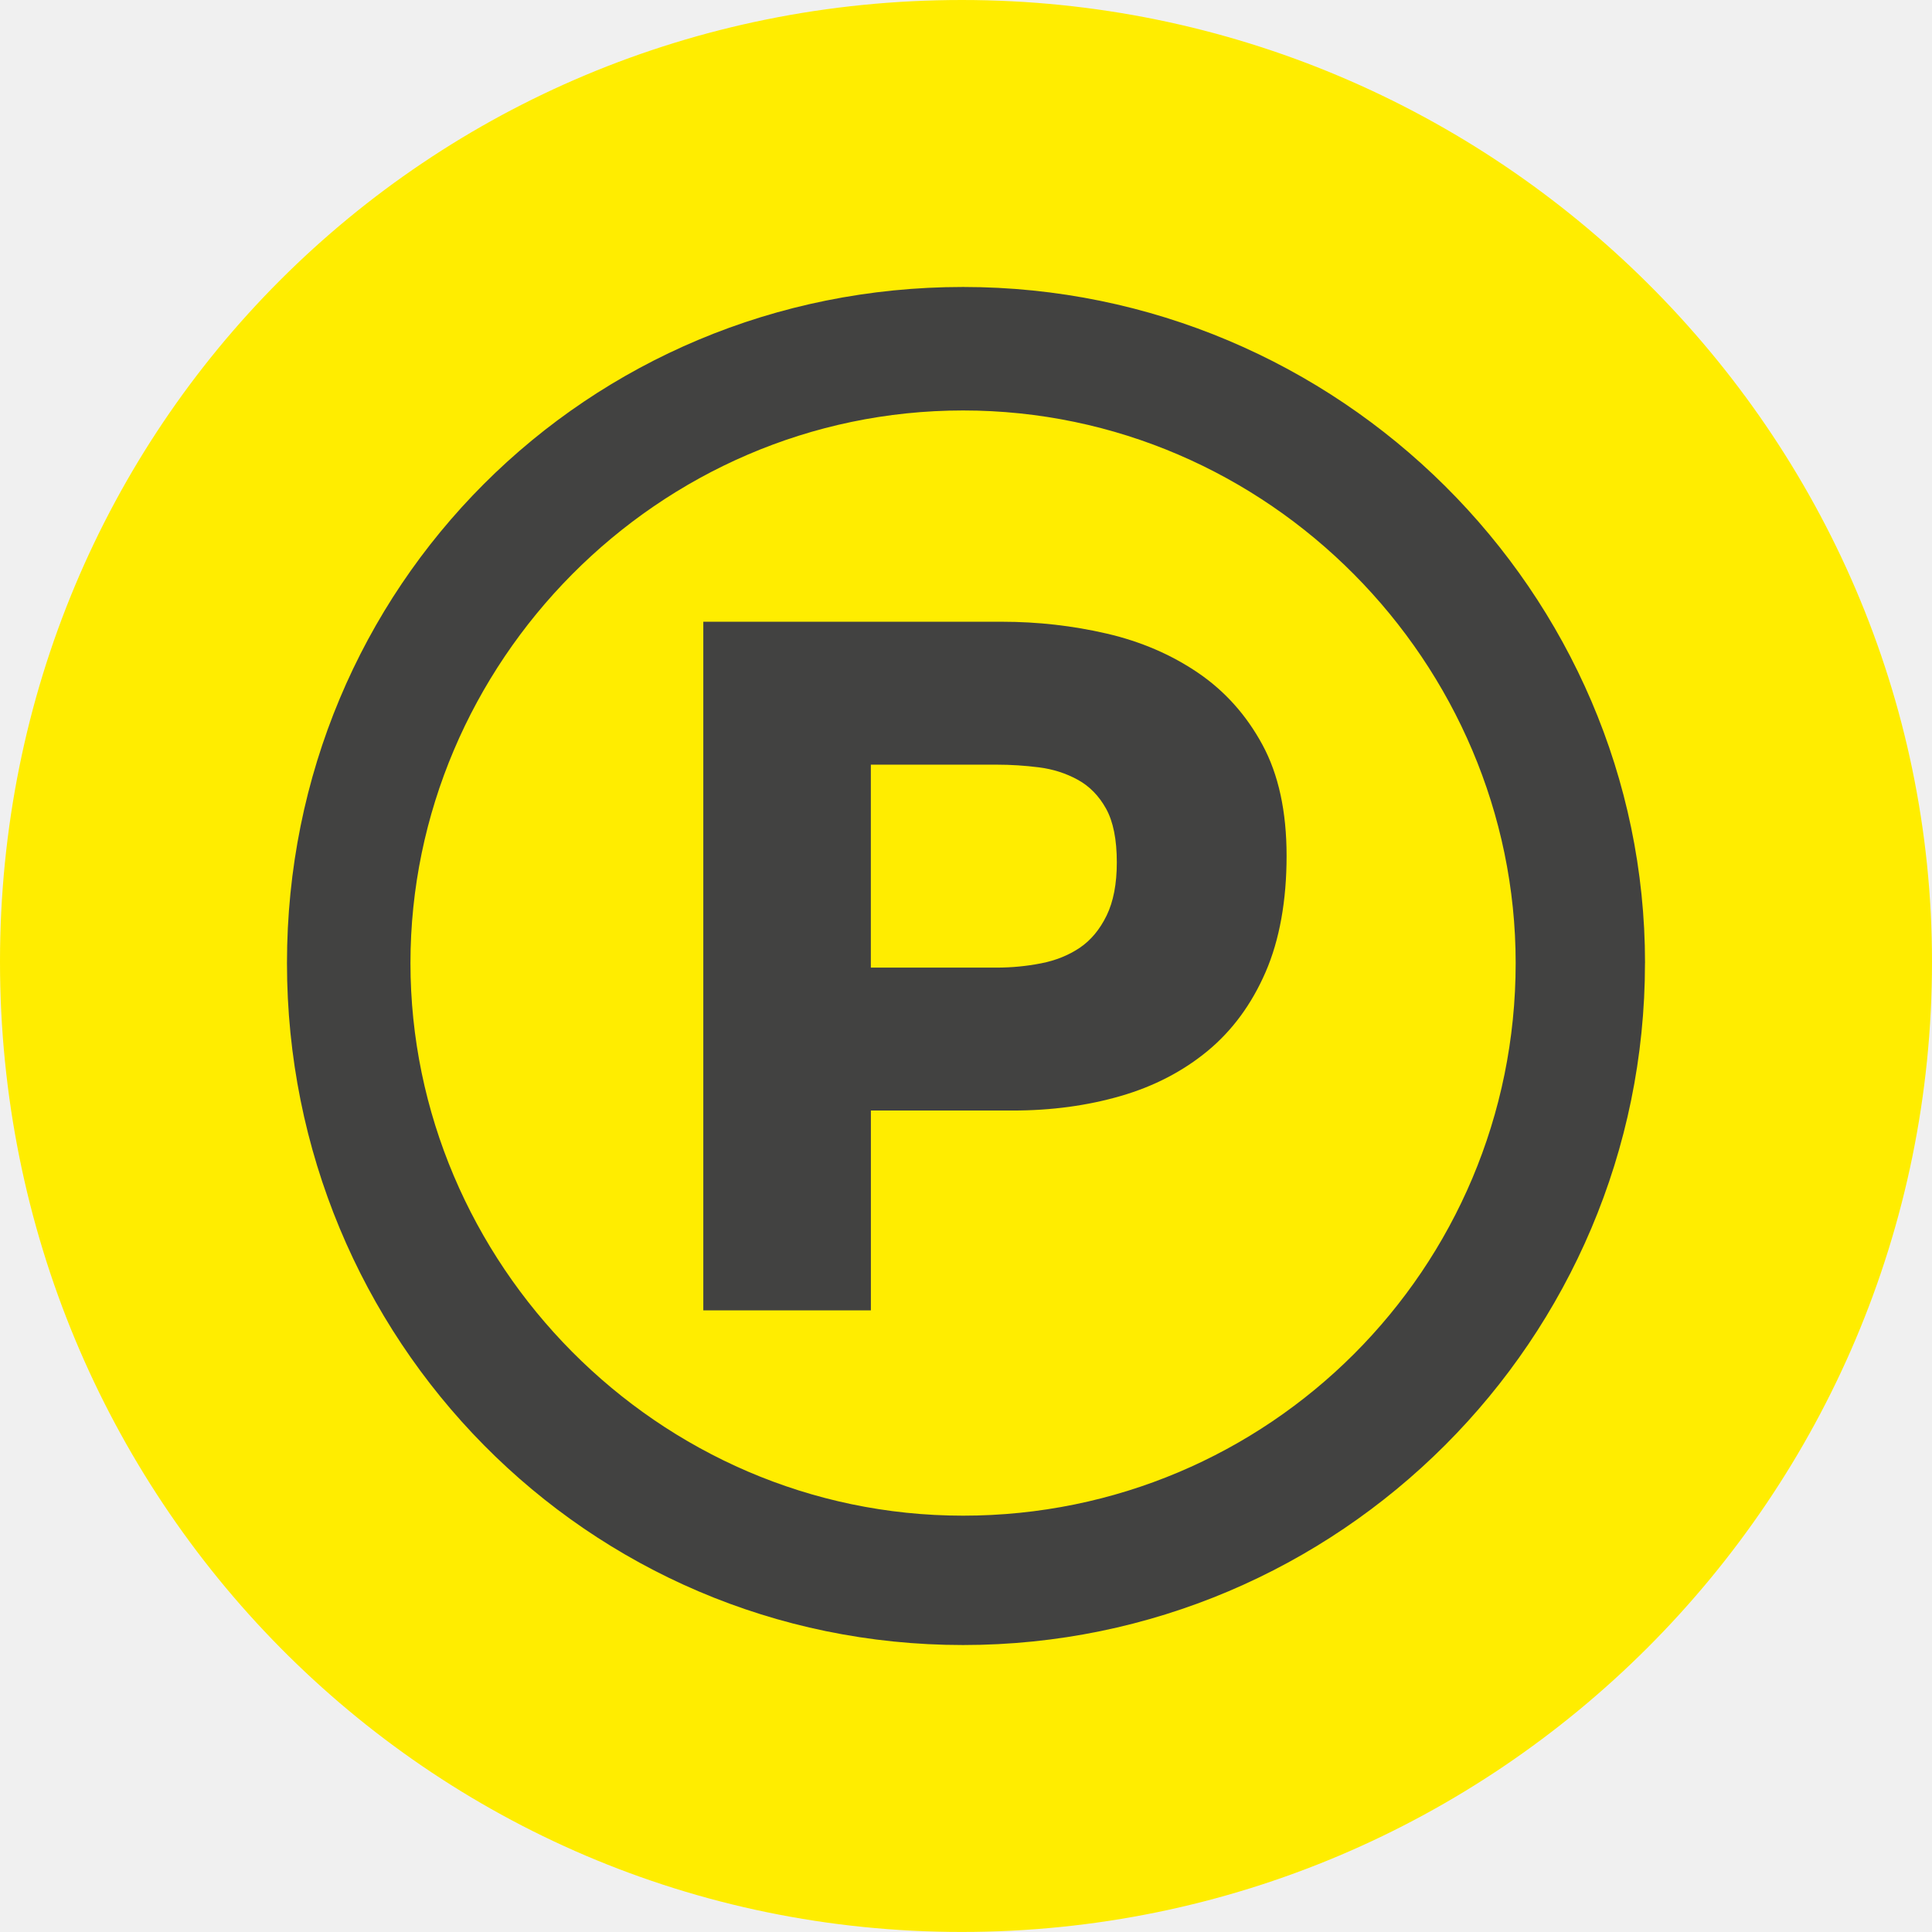
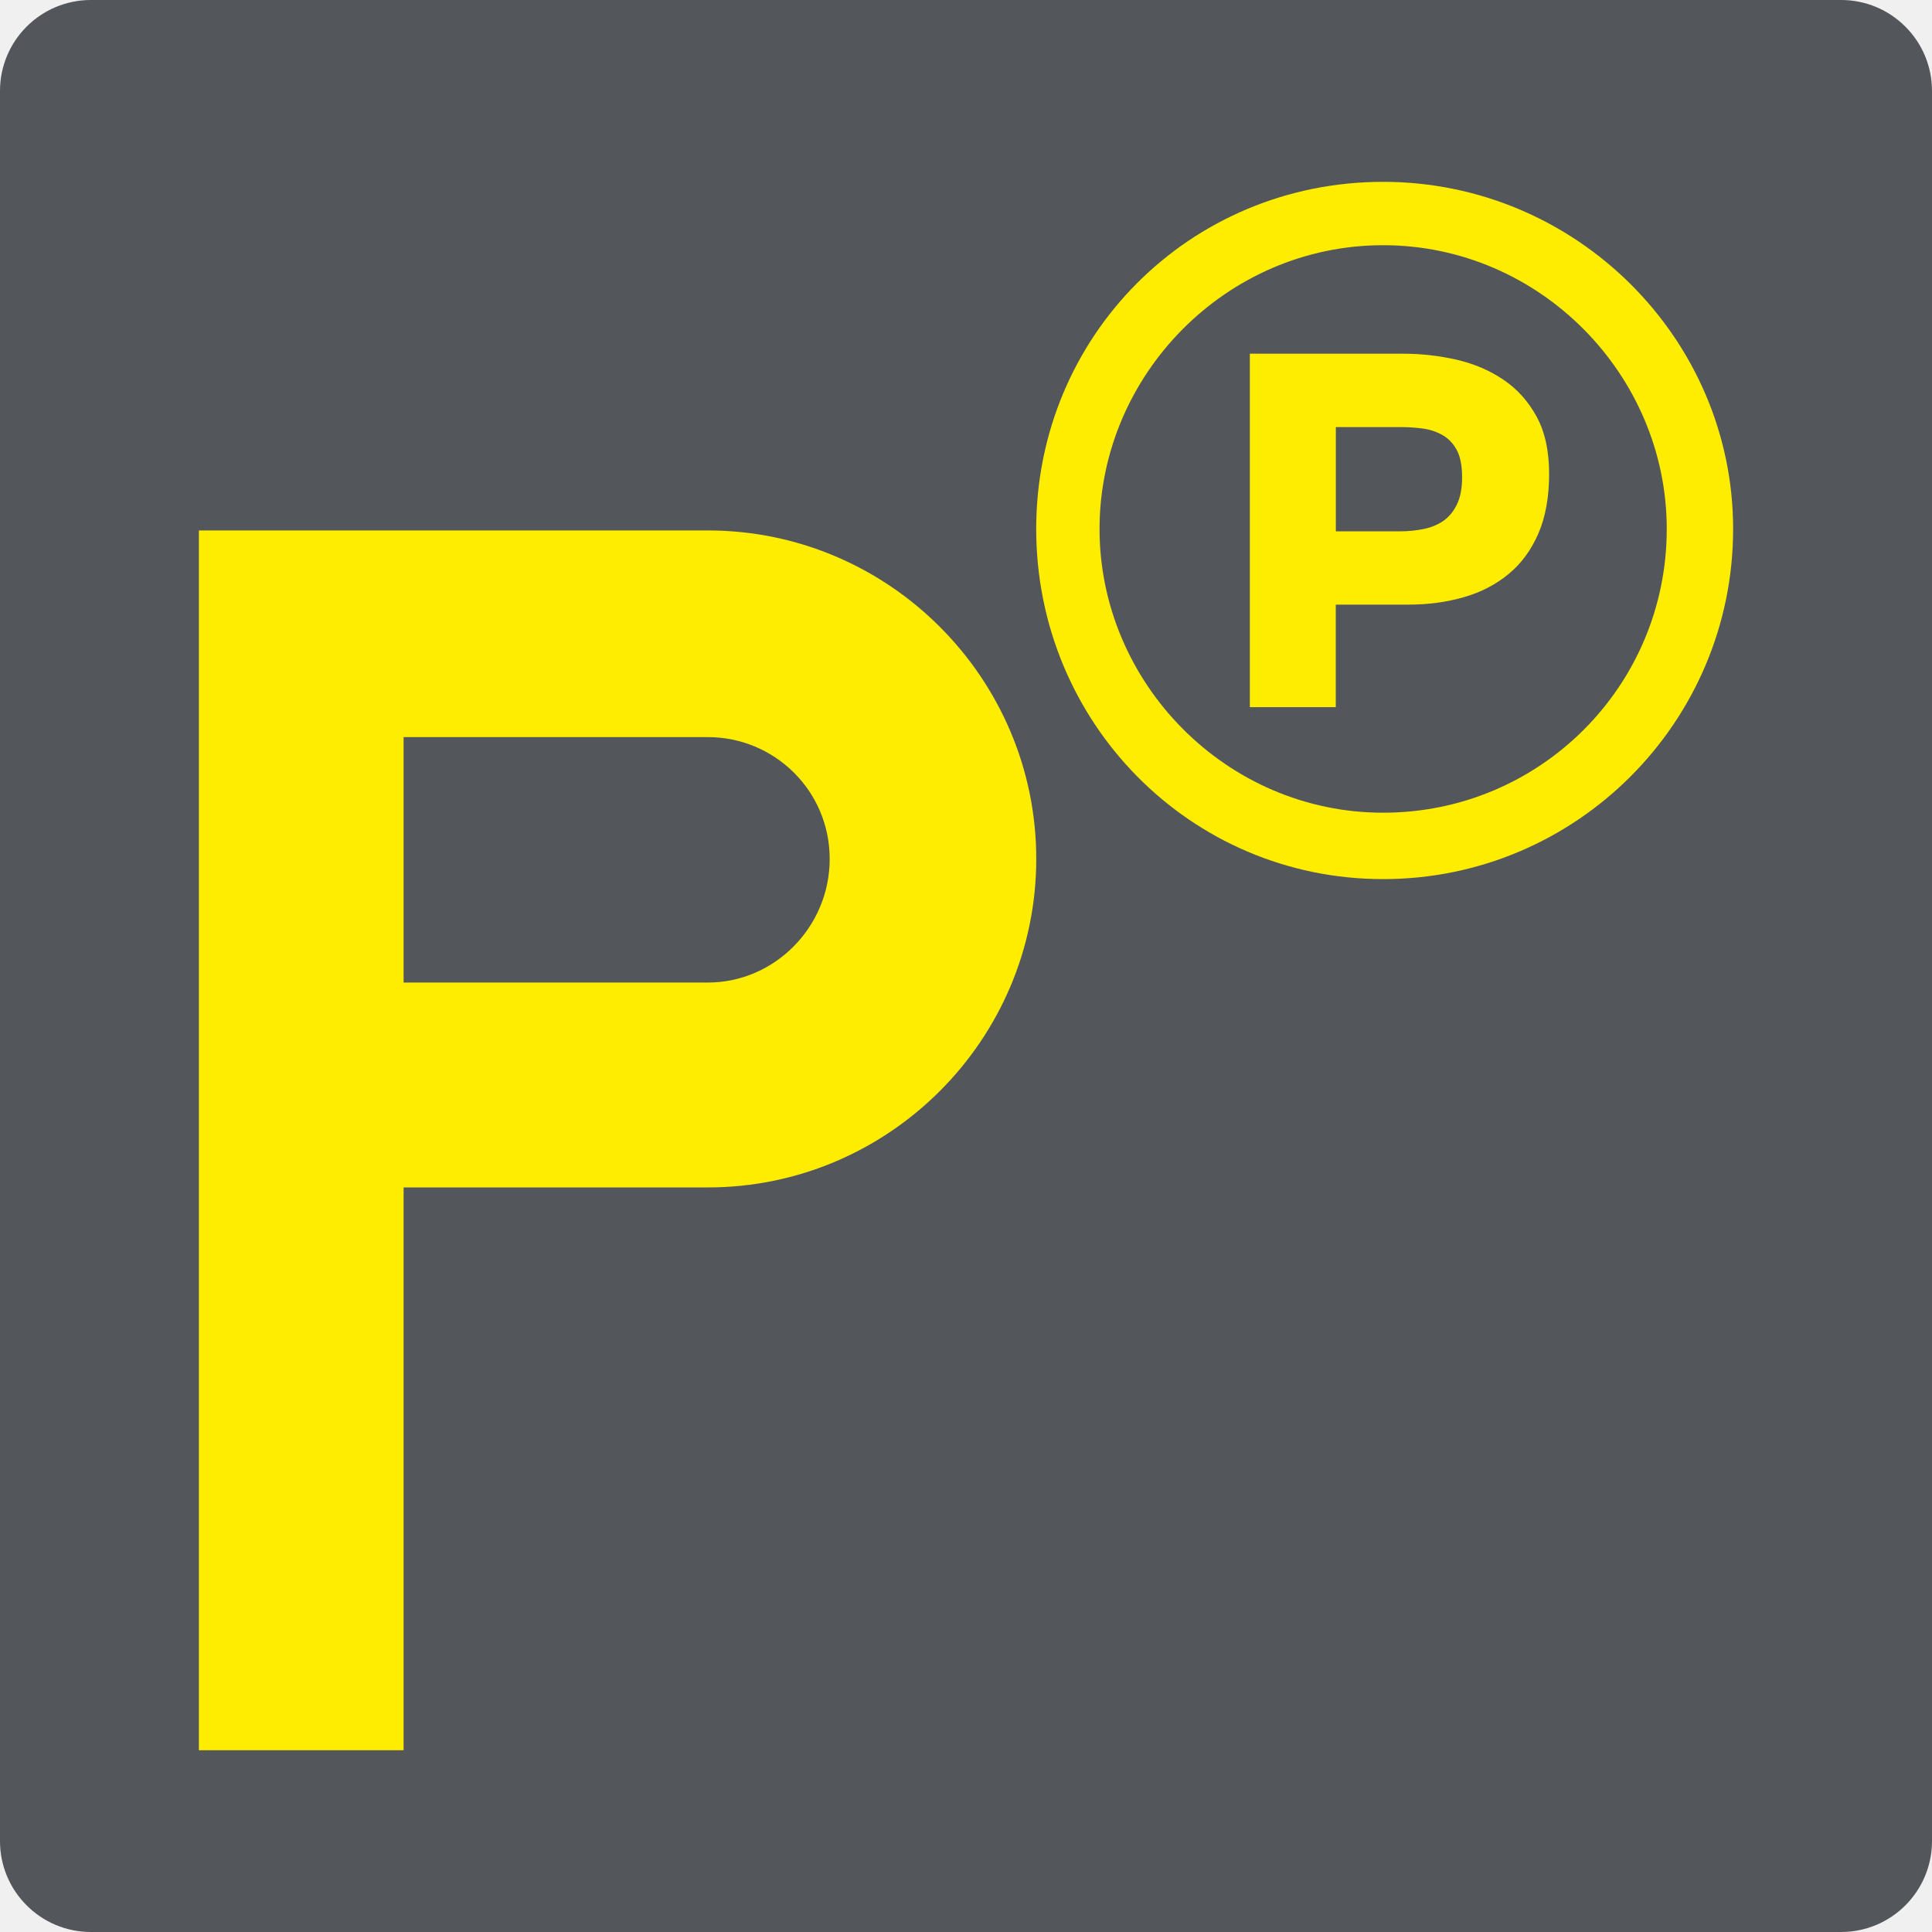
- <svg xmlns="http://www.w3.org/2000/svg" id="Capa_2" data-name="Capa 2" viewBox="0 0 424.47 424.47">
+ <svg xmlns="http://www.w3.org/2000/svg" width="340" height="340" viewBox="0 0 340 340" fill="none">
+   <rect width="340" height="340" rx="16" fill="#53565A" />
+   <g clip-path="url(#clip0_2055_13)">
+     <path d="M124.584 93.35C156.388 93.35 182.364 119.327 182.364 151.158C182.364 182.989 156.399 208.967 124.584 208.967H71.027V308.011H35V93.35H124.584ZM124.584 172.911C136.274 172.911 146.011 163.17 146.011 151.158C146.011 139.147 136.274 129.72 124.584 129.72H71.027V172.911H124.584Z" fill="#FFED00" />
+     <path d="M219.954 124.464V62.246H246.917C250.152 62.246 253.3 62.605 256.372 63.31C259.444 64.027 262.19 65.2 264.621 66.851C267.042 68.501 268.985 70.674 270.439 73.356C271.894 76.038 272.621 79.394 272.621 83.402C272.621 87.409 271.992 90.971 270.733 93.882C269.473 96.792 267.726 99.171 265.49 101.017C263.254 102.863 260.638 104.221 257.631 105.089C254.624 105.958 251.379 106.403 247.883 106.403H235.075V124.453H219.943L219.954 124.464ZM235.086 93.502H246.44C247.797 93.502 249.143 93.371 250.467 93.111C251.791 92.85 252.953 92.383 253.962 91.699C254.961 91.015 255.775 90.048 256.383 88.788C257.001 87.528 257.305 85.921 257.305 83.988C257.305 81.914 256.98 80.296 256.339 79.134C255.688 77.972 254.83 77.092 253.767 76.516C252.703 75.93 251.531 75.561 250.271 75.398C249.012 75.235 247.731 75.159 246.44 75.159H235.086V93.502Z" fill="#FFED00" />
+     <path d="M305.001 93.088C305.001 127.081 277.397 154.709 243.411 154.709C209.425 154.709 182.354 127.092 182.354 93.088C182.354 59.085 209.436 32 243.411 32C277.386 32 305.001 59.617 305.001 93.088ZM293.321 93.088C293.321 66.003 271.026 43.153 243.411 43.153C215.797 43.153 193.501 65.992 193.501 93.088C193.501 120.184 215.797 143.023 243.411 143.023C271.026 143.023 293.321 120.717 293.321 93.088Z" fill="#FFED00" />
+   </g>
  <defs>
-     <style>
-       .cls-1 {
-         fill: #ffed00;
-       }
- 
-       .cls-2 {
-         fill: #424241;
-       }
-     </style>
+     <clipPath id="clip0_2055_13">
+       <rect width="270" height="276" fill="white" transform="translate(35 32)" />
+     </clipPath>
  </defs>
-   <g id="Layer_1" data-name="Layer 1">
-     <g>
-       <path class="cls-1" d="M424.47,211.31c0,117.6-95.55,213.15-213.15,213.15S0,328.92,0,211.31,93.71,0,211.32,0s213.15,95.55,213.15,211.31Z" />
-       <g>
-         <path class="cls-2" d="M154.52,287.87v-151.27h65.61c7.87,0,15.54.87,23.01,2.6,7.47,1.73,14.16,4.6,20.06,8.61,5.9,4.01,10.62,9.28,14.16,15.81,3.54,6.53,5.31,14.67,5.31,24.43s-1.53,18.41-4.6,25.49c-3.07,7.08-7.32,12.86-12.74,17.35-5.43,4.48-11.8,7.79-19.12,9.91-7.32,2.12-15.22,3.19-23.72,3.19h-31.15v43.9h-36.82ZM191.33,212.59h27.61c3.3,0,6.57-.31,9.79-.94,3.22-.63,6.05-1.77,8.5-3.42,2.44-1.65,4.4-4.01,5.9-7.08,1.49-3.07,2.24-6.96,2.24-11.68,0-5.03-.79-8.97-2.36-11.8-1.57-2.83-3.66-4.96-6.25-6.37-2.6-1.42-5.43-2.32-8.5-2.71-3.07-.39-6.18-.59-9.32-.59h-27.61v44.6Z" />
-         <path class="cls-2" d="M361.41,211.59c0,82.66-67.16,149.83-149.83,149.83S63.05,294.25,63.05,211.59,128.93,63.05,211.59,63.05s149.83,67.16,149.83,148.53ZM333,211.59c0-65.87-54.25-121.41-121.41-121.41s-121.41,55.54-121.41,121.41,54.25,121.41,121.41,121.41,121.41-54.25,121.41-121.41Z" />
-       </g>
-     </g>
-   </g>
</svg>
